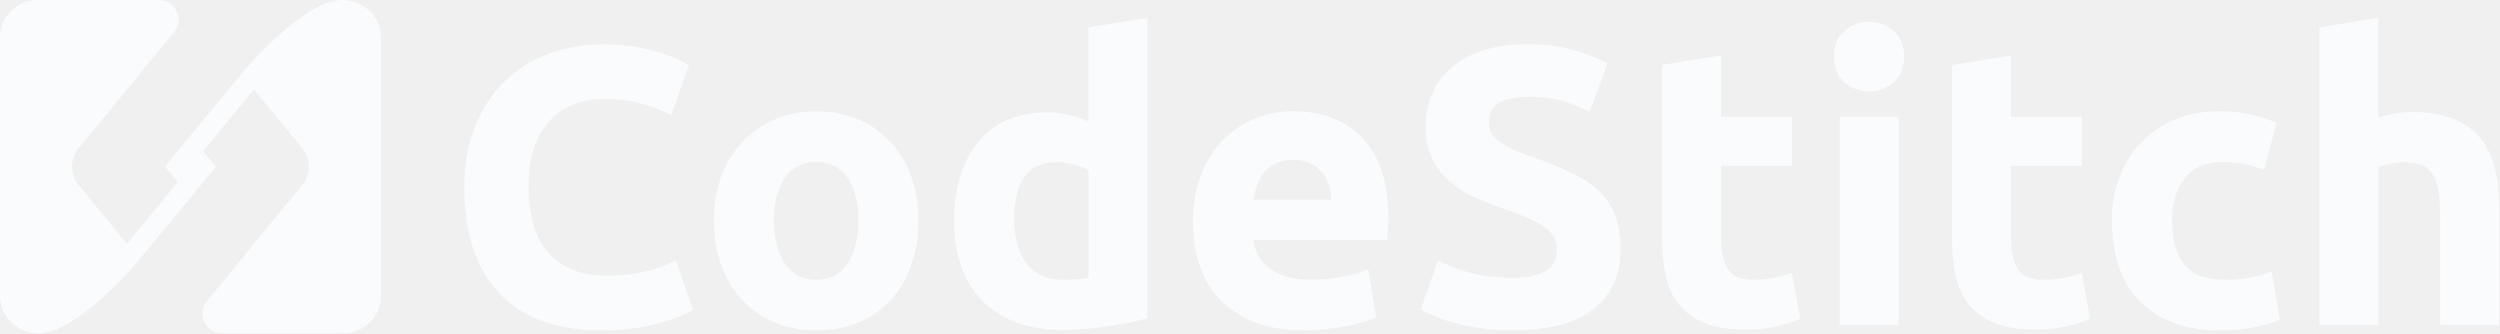
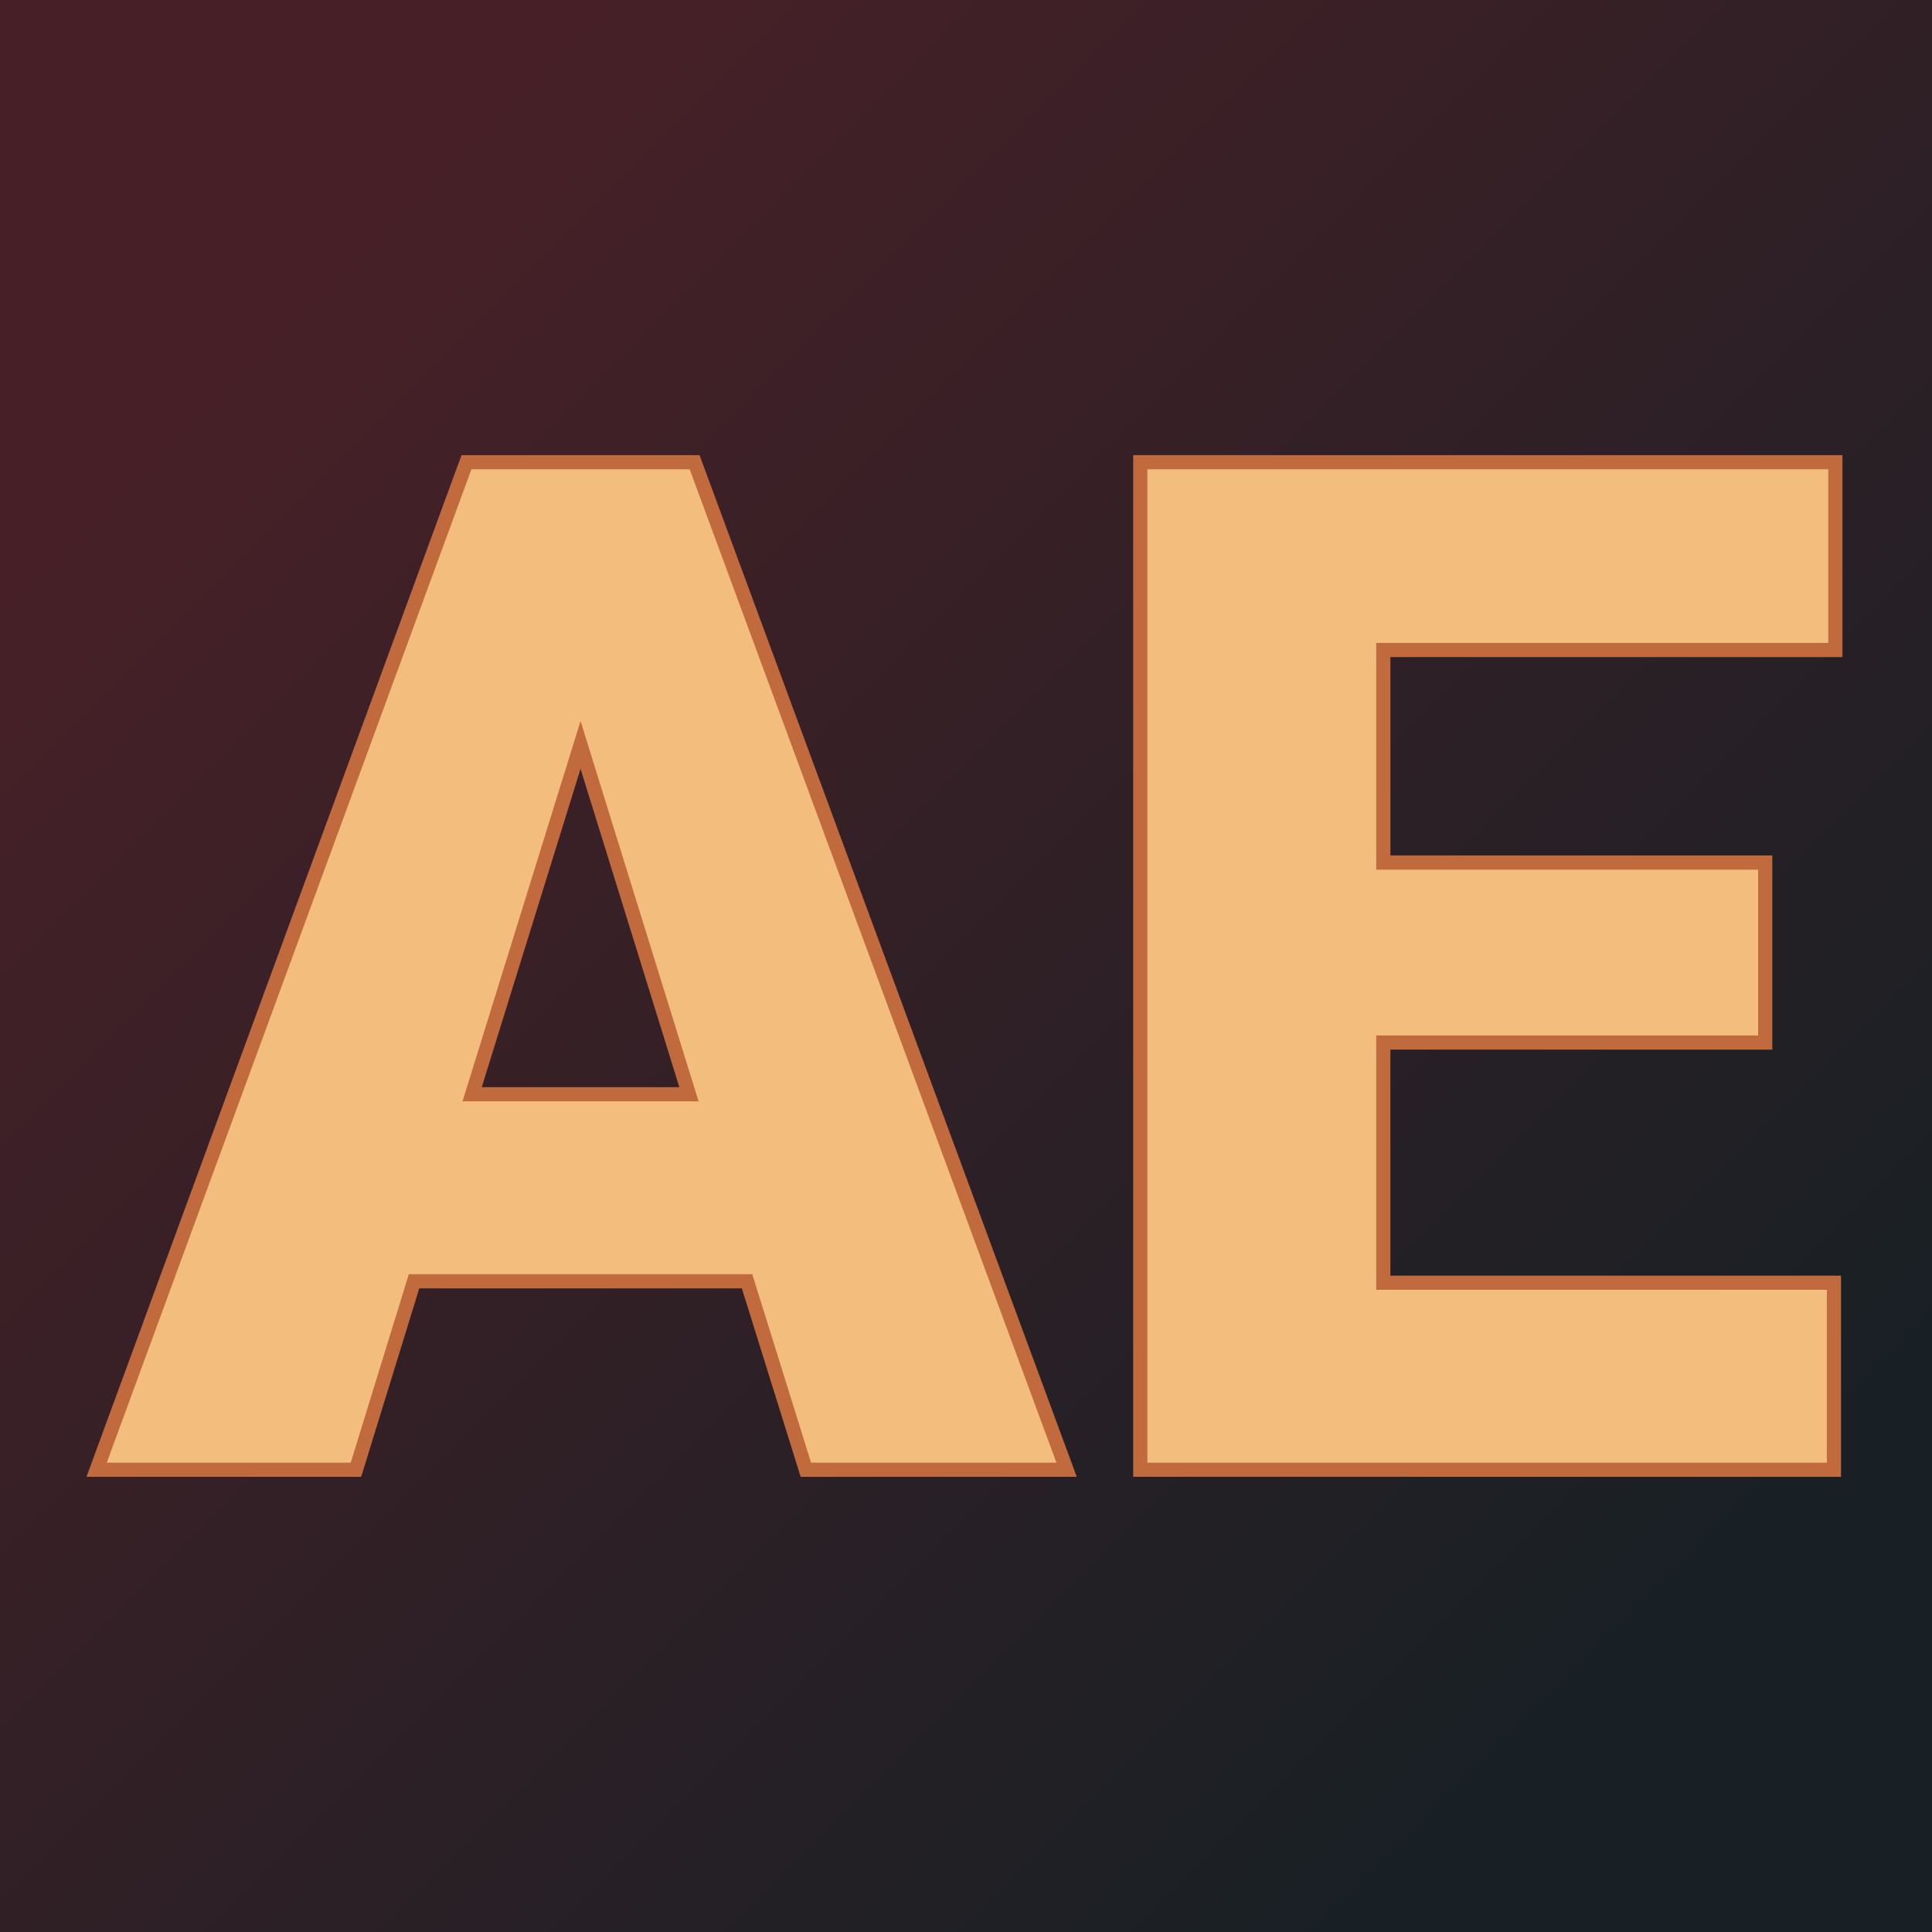
- <svg xmlns="http://www.w3.org/2000/svg" width="210" height="28" fill="none">
-   <g clip-path="url(#a)" fill="#FAFBFC">
-     <path d="M28.796 0c-3.405 0-8.534 6.22-8.534 6.22l-4.264 5.185L13.863 14l1.065 1.295-4.265 5.185-4.054-4.925a2.43 2.43 0 0 1 0-3.11l8.024-9.75C15.528 1.61 14.733 0 13.298 0H3.2C1.435 0 0 1.395 0 3.11v21.78C0 26.61 1.525 28 3.2 28c3.404 0 8.533-6.22 8.533-6.22l4.264-5.185L18.133 14l-1.065-1.295 4.265-5.185 4.054 4.925c.75.91.75 2.2 0 3.11l-8.019 9.75c-.895 1.085-.1 2.695 1.335 2.695H28.8c1.765 0 3.2-1.395 3.2-3.11V3.11C32 1.39 30.475 0 28.8 0h-.005ZM50.495 27.75c-3.745 0-6.595-1.04-8.555-3.125-1.96-2.08-2.94-5.035-2.94-8.87 0-1.905.3-3.605.895-5.1.6-1.495 1.415-2.76 2.46-3.79 1.04-1.03 2.28-1.81 3.72-2.345 1.44-.53 3-.795 4.685-.795.975 0 1.86.07 2.66.215.795.145 1.495.31 2.095.5.6.19 1.095.38 1.495.58.4.2.685.355.865.465L56.38 9.67c-.71-.375-1.535-.7-2.475-.965-.94-.265-2.01-.4-3.205-.4-.795 0-1.58.135-2.345.4a5.286 5.286 0 0 0-2.025 1.28c-.585.585-1.06 1.345-1.41 2.275-.355.93-.53 2.06-.53 3.39 0 1.065.115 2.055.35 2.975.23.92.61 1.71 1.13 2.375.52.665 1.2 1.19 2.045 1.58.84.39 1.86.58 3.055.58.755 0 1.43-.045 2.025-.135.6-.09 1.13-.195 1.595-.315a8.21 8.21 0 0 0 1.23-.415c.355-.155.675-.3.965-.43l1.43 4.155c-.73.445-1.76.84-3.09 1.195-1.33.355-2.87.53-4.62.53l-.01.005ZM77.145 18.515c0 1.375-.2 2.63-.6 3.77-.4 1.14-.975 2.115-1.73 2.925a7.71 7.71 0 0 1-2.71 1.875c-1.05.445-2.23.665-3.54.665s-2.455-.22-3.505-.665a7.843 7.843 0 0 1-2.71-1.875c-.755-.81-1.34-1.785-1.76-2.925-.42-1.14-.63-2.395-.63-3.77s.215-2.625.65-3.755c.43-1.13 1.03-2.095 1.795-2.89a8.101 8.101 0 0 1 2.725-1.86c1.05-.445 2.2-.665 3.44-.665 1.24 0 2.42.22 3.475.665a7.99 7.99 0 0 1 2.71 1.86c.755.795 1.34 1.76 1.76 2.89.42 1.13.63 2.38.63 3.755Zm-5.05 0c0-1.53-.305-2.73-.915-3.605-.61-.875-1.48-1.31-2.61-1.31s-2.005.435-2.625 1.31c-.62.875-.93 2.075-.93 3.605 0 1.53.31 2.74.93 3.64.62.895 1.495 1.345 2.625 1.345s2-.45 2.61-1.345c.61-.895.915-2.11.915-3.64ZM96.385 26.72c-.445.135-.95.26-1.53.38-.575.12-1.18.225-1.81.315-.63.09-1.275.16-1.925.215-.655.055-1.28.085-1.88.085-1.44 0-2.725-.21-3.855-.63-1.13-.42-2.08-1.025-2.855-1.81-.775-.785-1.37-1.74-1.78-2.86-.41-1.12-.615-2.375-.615-3.77s.175-2.695.53-3.84c.355-1.14.865-2.11 1.53-2.91a6.578 6.578 0 0 1 2.44-1.825c.965-.42 2.065-.63 3.305-.63.685 0 1.3.065 1.845.2.54.135 1.09.32 1.645.565v-7.91l4.95-.795v25.22h.005ZM85.19 18.415c0 1.53.345 2.76 1.03 3.69.685.93 1.705 1.395 3.055 1.395a13.342 13.342 0 0 0 2.16-.165v-9.01c-.31-.2-.715-.365-1.21-.5-.5-.135-1.005-.2-1.51-.2-2.35 0-3.52 1.595-3.52 4.785l-.005.005ZM100.205 18.68c0-1.55.24-2.91.715-4.07.475-1.165 1.1-2.13 1.88-2.91a7.807 7.807 0 0 1 2.675-1.76c1.01-.4 2.045-.6 3.105-.6 2.48 0 4.44.76 5.88 2.275 1.44 1.52 2.16 3.75 2.16 6.695 0 .29-.01.605-.035.945-.02.345-.045.65-.065.915h-11.23c.11 1.02.585 1.825 1.43 2.425.84.6 1.97.895 3.39.895.91 0 1.8-.085 2.675-.25.875-.165 1.59-.37 2.145-.615l.665 4.02c-.265.135-.62.265-1.065.4-.445.135-.935.25-1.48.35-.545.1-1.125.185-1.745.25-.62.065-1.24.1-1.86.1-1.575 0-2.94-.235-4.105-.7-1.165-.465-2.125-1.1-2.89-1.91a7.564 7.564 0 0 1-1.695-2.875c-.365-1.105-.55-2.305-.55-3.59v.01Zm11.63-1.895c-.02-.42-.095-.83-.215-1.23s-.31-.755-.565-1.065a3.003 3.003 0 0 0-.965-.765c-.39-.2-.87-.3-1.445-.3-.575 0-1.03.095-1.43.28-.4.19-.73.44-.995.75s-.47.67-.615 1.08c-.145.41-.25.825-.315 1.245h6.545v.005ZM127.055 23.33c.73 0 1.335-.06 1.81-.185.475-.12.86-.29 1.145-.5.29-.21.485-.46.6-.75.11-.29.165-.61.165-.965 0-.755-.355-1.38-1.065-1.875-.71-.5-1.93-1.035-3.655-1.61a26.735 26.735 0 0 1-2.26-.915 8.286 8.286 0 0 1-2.025-1.295 6.103 6.103 0 0 1-1.46-1.895c-.375-.74-.565-1.645-.565-2.71s.2-2.02.6-2.875c.4-.855.965-1.58 1.695-2.175.73-.6 1.615-1.055 2.66-1.38 1.04-.32 2.215-.48 3.52-.48 1.55 0 2.89.165 4.02.5 1.13.33 2.06.7 2.79 1.095L133.535 9.4a14.407 14.407 0 0 0-2.145-.88c-.785-.255-1.735-.38-2.84-.38-1.24 0-2.13.17-2.675.515-.545.345-.815.87-.815 1.58 0 .42.1.775.3 1.065.2.29.48.55.845.78a7.05 7.05 0 0 0 1.26.63c.475.19 1 .38 1.58.58 1.195.445 2.235.88 3.125 1.315.885.43 1.62.935 2.21 1.51a5.446 5.446 0 0 1 1.31 2.025c.29.775.43 1.715.43 2.825 0 2.15-.755 3.815-2.26 5s-3.775 1.78-6.81 1.78c-1.02 0-1.94-.06-2.76-.185-.82-.12-1.545-.27-2.175-.45a12.215 12.215 0 0 1-2.775-1.13l1.46-4.12c.685.375 1.535.715 2.54 1.015 1.005.3 2.245.45 3.705.45l.01.005ZM139.615 5.455l4.95-.795v5.15h5.95v4.12h-5.95v6.145c0 1.04.185 1.87.55 2.49.365.62 1.1.93 2.21.93.53 0 1.08-.05 1.645-.15.565-.1 1.08-.24 1.545-.415l.7 3.855c-.6.245-1.265.455-1.995.63-.73.175-1.63.265-2.69.265-1.35 0-2.47-.185-3.355-.55-.885-.365-1.595-.875-2.125-1.53s-.905-1.445-1.115-2.375c-.21-.93-.315-1.96-.315-3.09V5.455h-.005ZM159.95 4.755c0 .91-.295 1.625-.88 2.145s-1.28.78-2.075.78c-.795 0-1.49-.26-2.075-.78-.585-.52-.88-1.235-.88-2.145 0-.91.295-1.62.88-2.145.585-.52 1.28-.78 2.075-.78.795 0 1.49.26 2.075.78.585.52.88 1.235.88 2.145Zm-.465 22.53h-4.95V9.805h4.95v17.48ZM163.97 5.455l4.95-.795v5.15h5.95v4.12h-5.95v6.145c0 1.04.185 1.87.55 2.49.365.62 1.1.93 2.21.93.53 0 1.08-.05 1.645-.15.565-.1 1.08-.24 1.545-.415l.7 3.855c-.6.245-1.265.455-1.995.63-.73.175-1.63.265-2.69.265-1.35 0-2.47-.185-3.355-.55-.885-.365-1.595-.875-2.125-1.53s-.905-1.445-1.115-2.375c-.21-.93-.315-1.96-.315-3.09V5.455h-.005ZM177.39 18.545c0-1.265.205-2.455.615-3.57.41-1.12 1-2.095 1.78-2.925a8.43 8.43 0 0 1 2.825-1.975c1.11-.485 2.37-.73 3.79-.73.93 0 1.785.085 2.56.25.775.165 1.53.405 2.26.715l-1.03 3.955c-.465-.175-.975-.33-1.53-.465a7.887 7.887 0 0 0-1.86-.2c-1.46 0-2.555.455-3.275 1.36-.72.91-1.08 2.105-1.08 3.59 0 1.575.34 2.79 1.015 3.655.675.865 1.855 1.295 3.54 1.295.6 0 1.24-.055 1.925-.165a8.36 8.36 0 0 0 1.895-.53l.7 4.055c-.575.245-1.295.455-2.16.63-.865.175-1.815.265-2.855.265-1.595 0-2.97-.24-4.12-.715s-2.1-1.125-2.84-1.945c-.745-.82-1.285-1.79-1.63-2.905-.345-1.12-.515-2.33-.515-3.64l-.01-.005ZM194.835 27.285V2.295l4.95-.795v8.375c.335-.11.76-.215 1.28-.315s1.025-.15 1.51-.15c1.42 0 2.595.195 3.54.58.94.39 1.695.935 2.26 1.645.565.71.965 1.55 1.195 2.525.235.975.35 2.06.35 3.255v9.87h-4.95v-9.27c0-1.595-.205-2.725-.615-3.39-.41-.665-1.17-.995-2.275-.995-.445 0-.86.04-1.245.115-.39.08-.735.16-1.045.25v13.29h-4.955Z" />
+ <svg xmlns="http://www.w3.org/2000/svg" version="1.1" viewBox="0 0 200 200">
+   <rect width="200" height="200" fill="url('#gradient')" />
+   <defs>
+     <linearGradient id="gradient" gradientTransform="rotate(45 0.5 0.5)">
+       <stop offset="0%" stop-color="#472027" />
+       <stop offset="100%" stop-color="#192025" />
+     </linearGradient>
+   </defs>
+   <g>
+     <g fill="#f3bd7d" transform="matrix(7.33466,0,0,7.33466,10.22255,152.1488)" stroke="#c06a3e" stroke-width="0.2">
+       <path d="M9.98 0L9.15-2.66L4.45-2.66L3.63 0L-0.03 0L5.19-14.22L8.41-14.22L13.66 0L9.98 0ZM6.80-10.23L5.27-5.30L8.33-5.30L6.80-10.23ZM23.52-8.57L23.52-6.03L18.13-6.03L18.13-2.64L24.49-2.64L24.49 0L14.70 0L14.70-14.22L24.51-14.22L24.51-11.57L18.13-11.57L18.13-8.57L23.52-8.57Z" />
+     </g>
  </g>
-   <defs>
-     <clipPath id="a">
-       <path fill="#fff" d="M0 0h210v28H0z" />
-     </clipPath>
-   </defs>
</svg>
